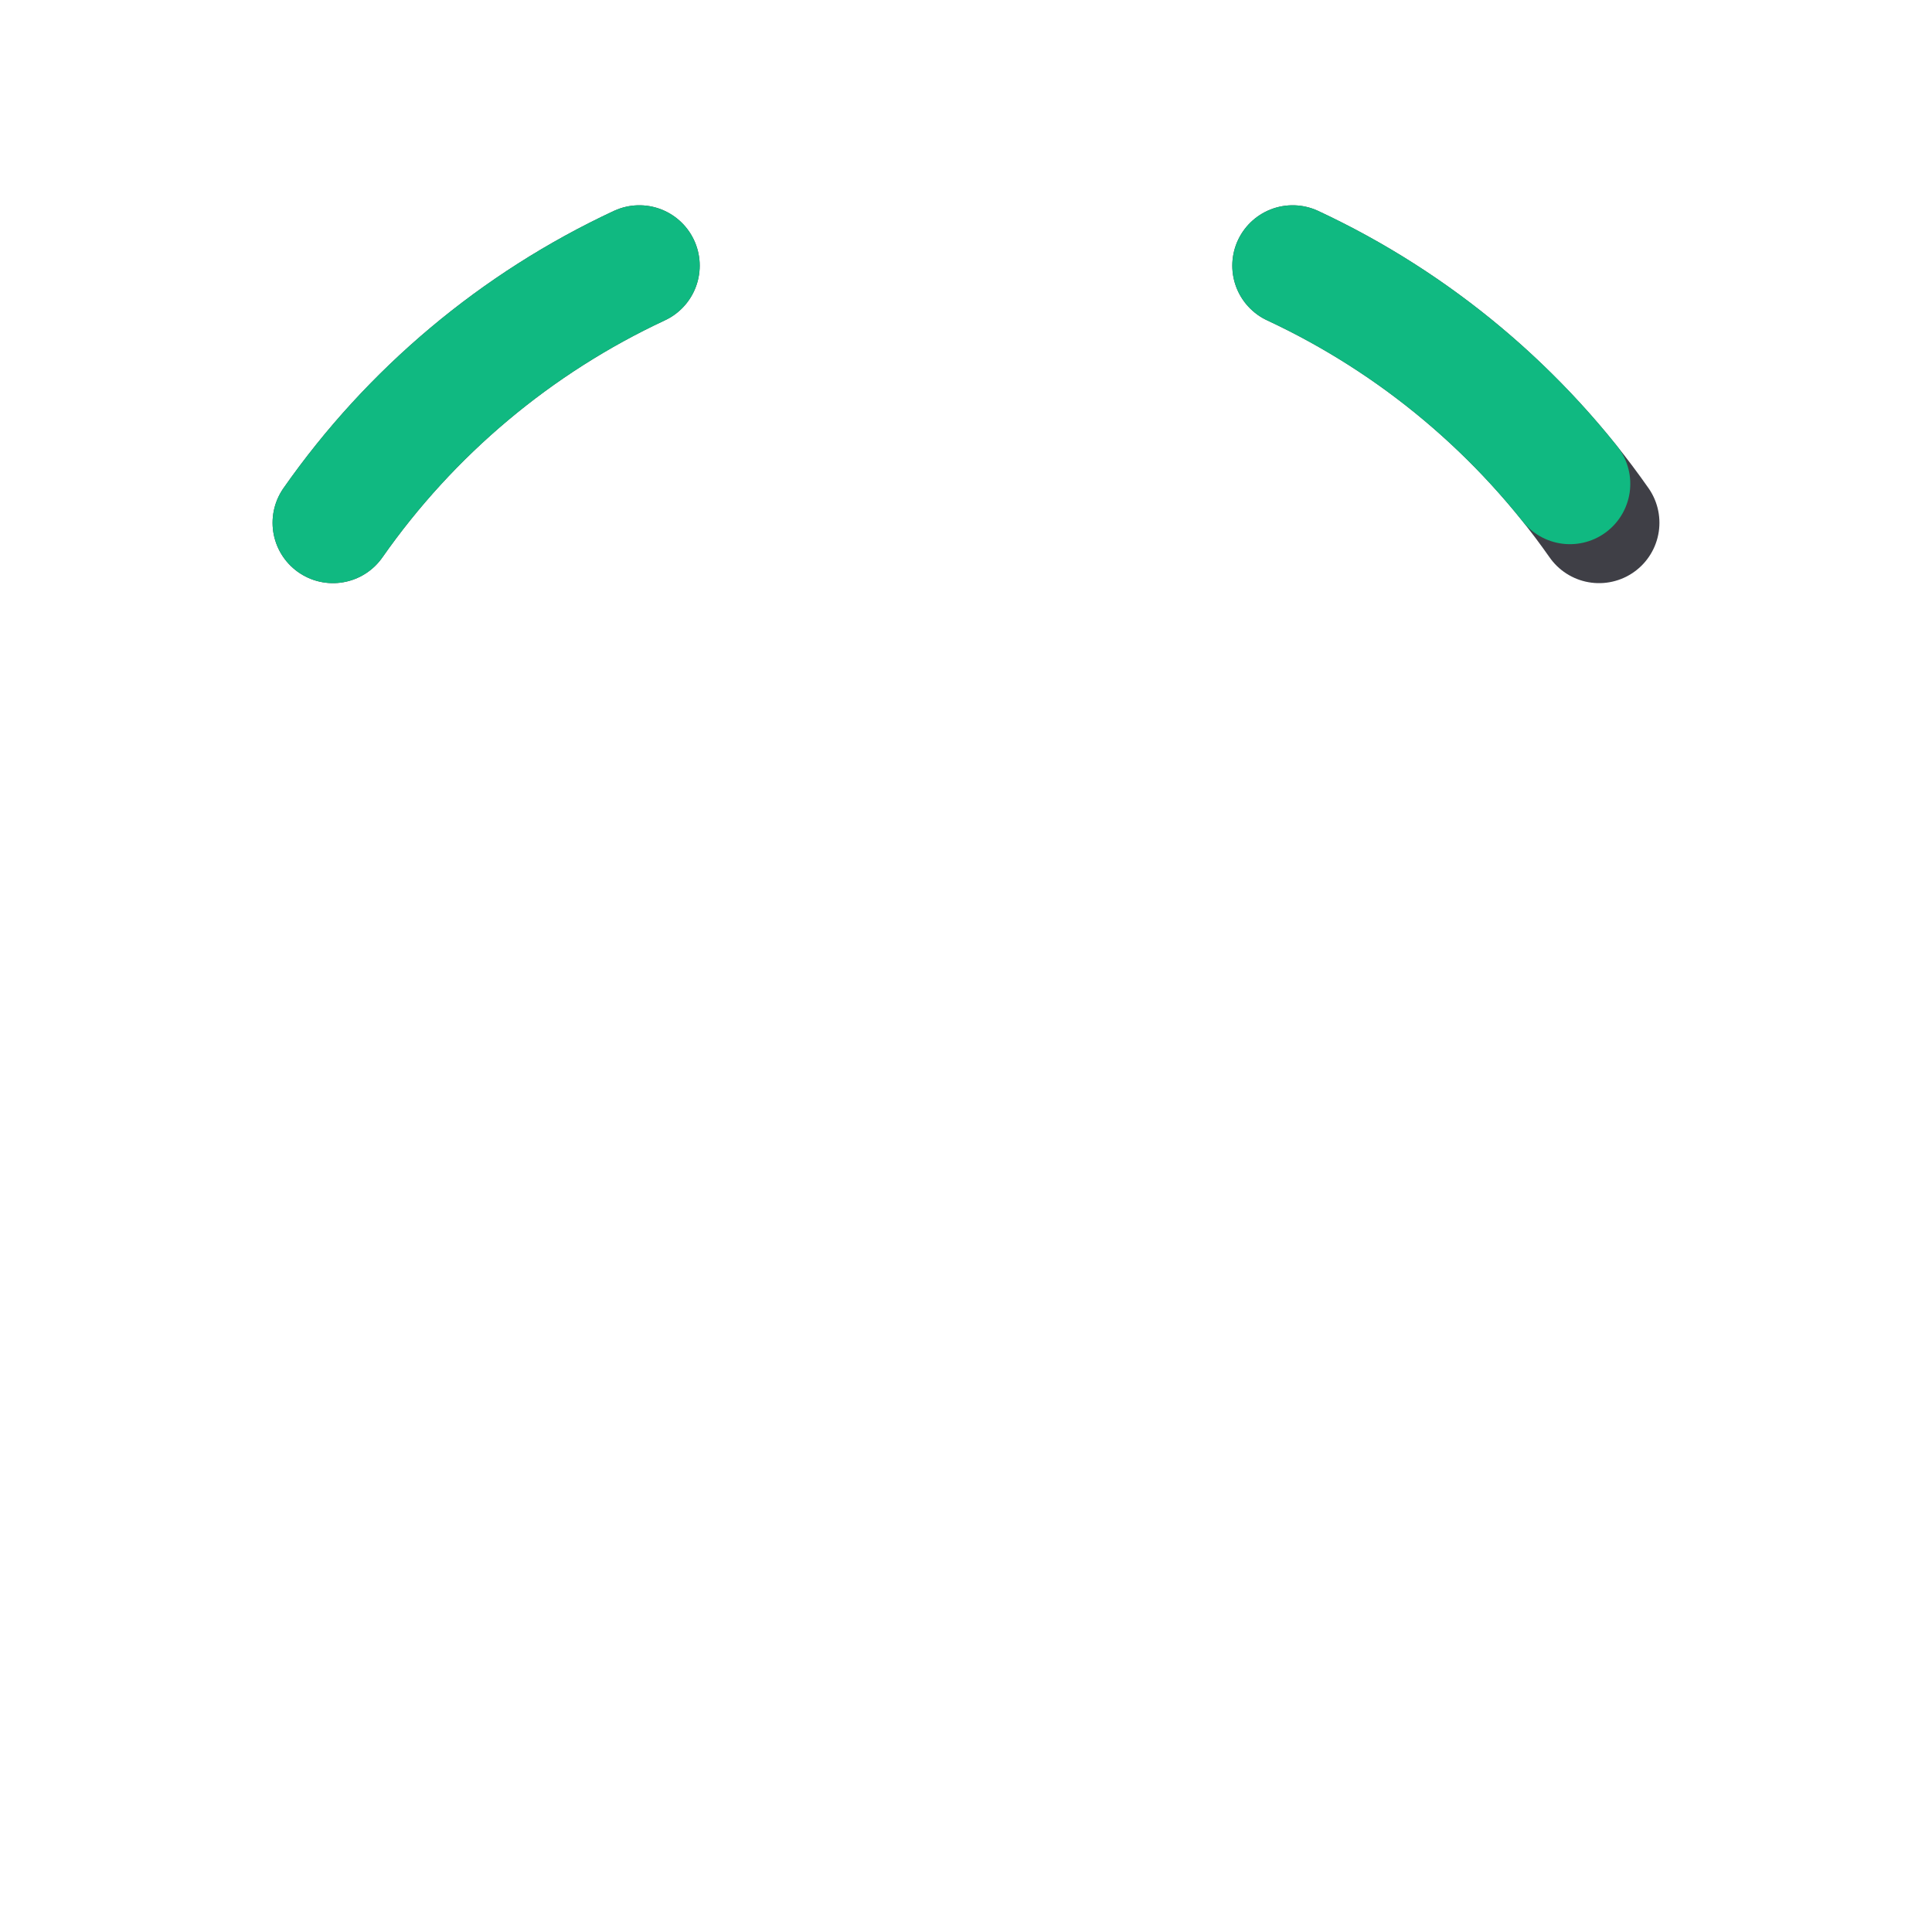
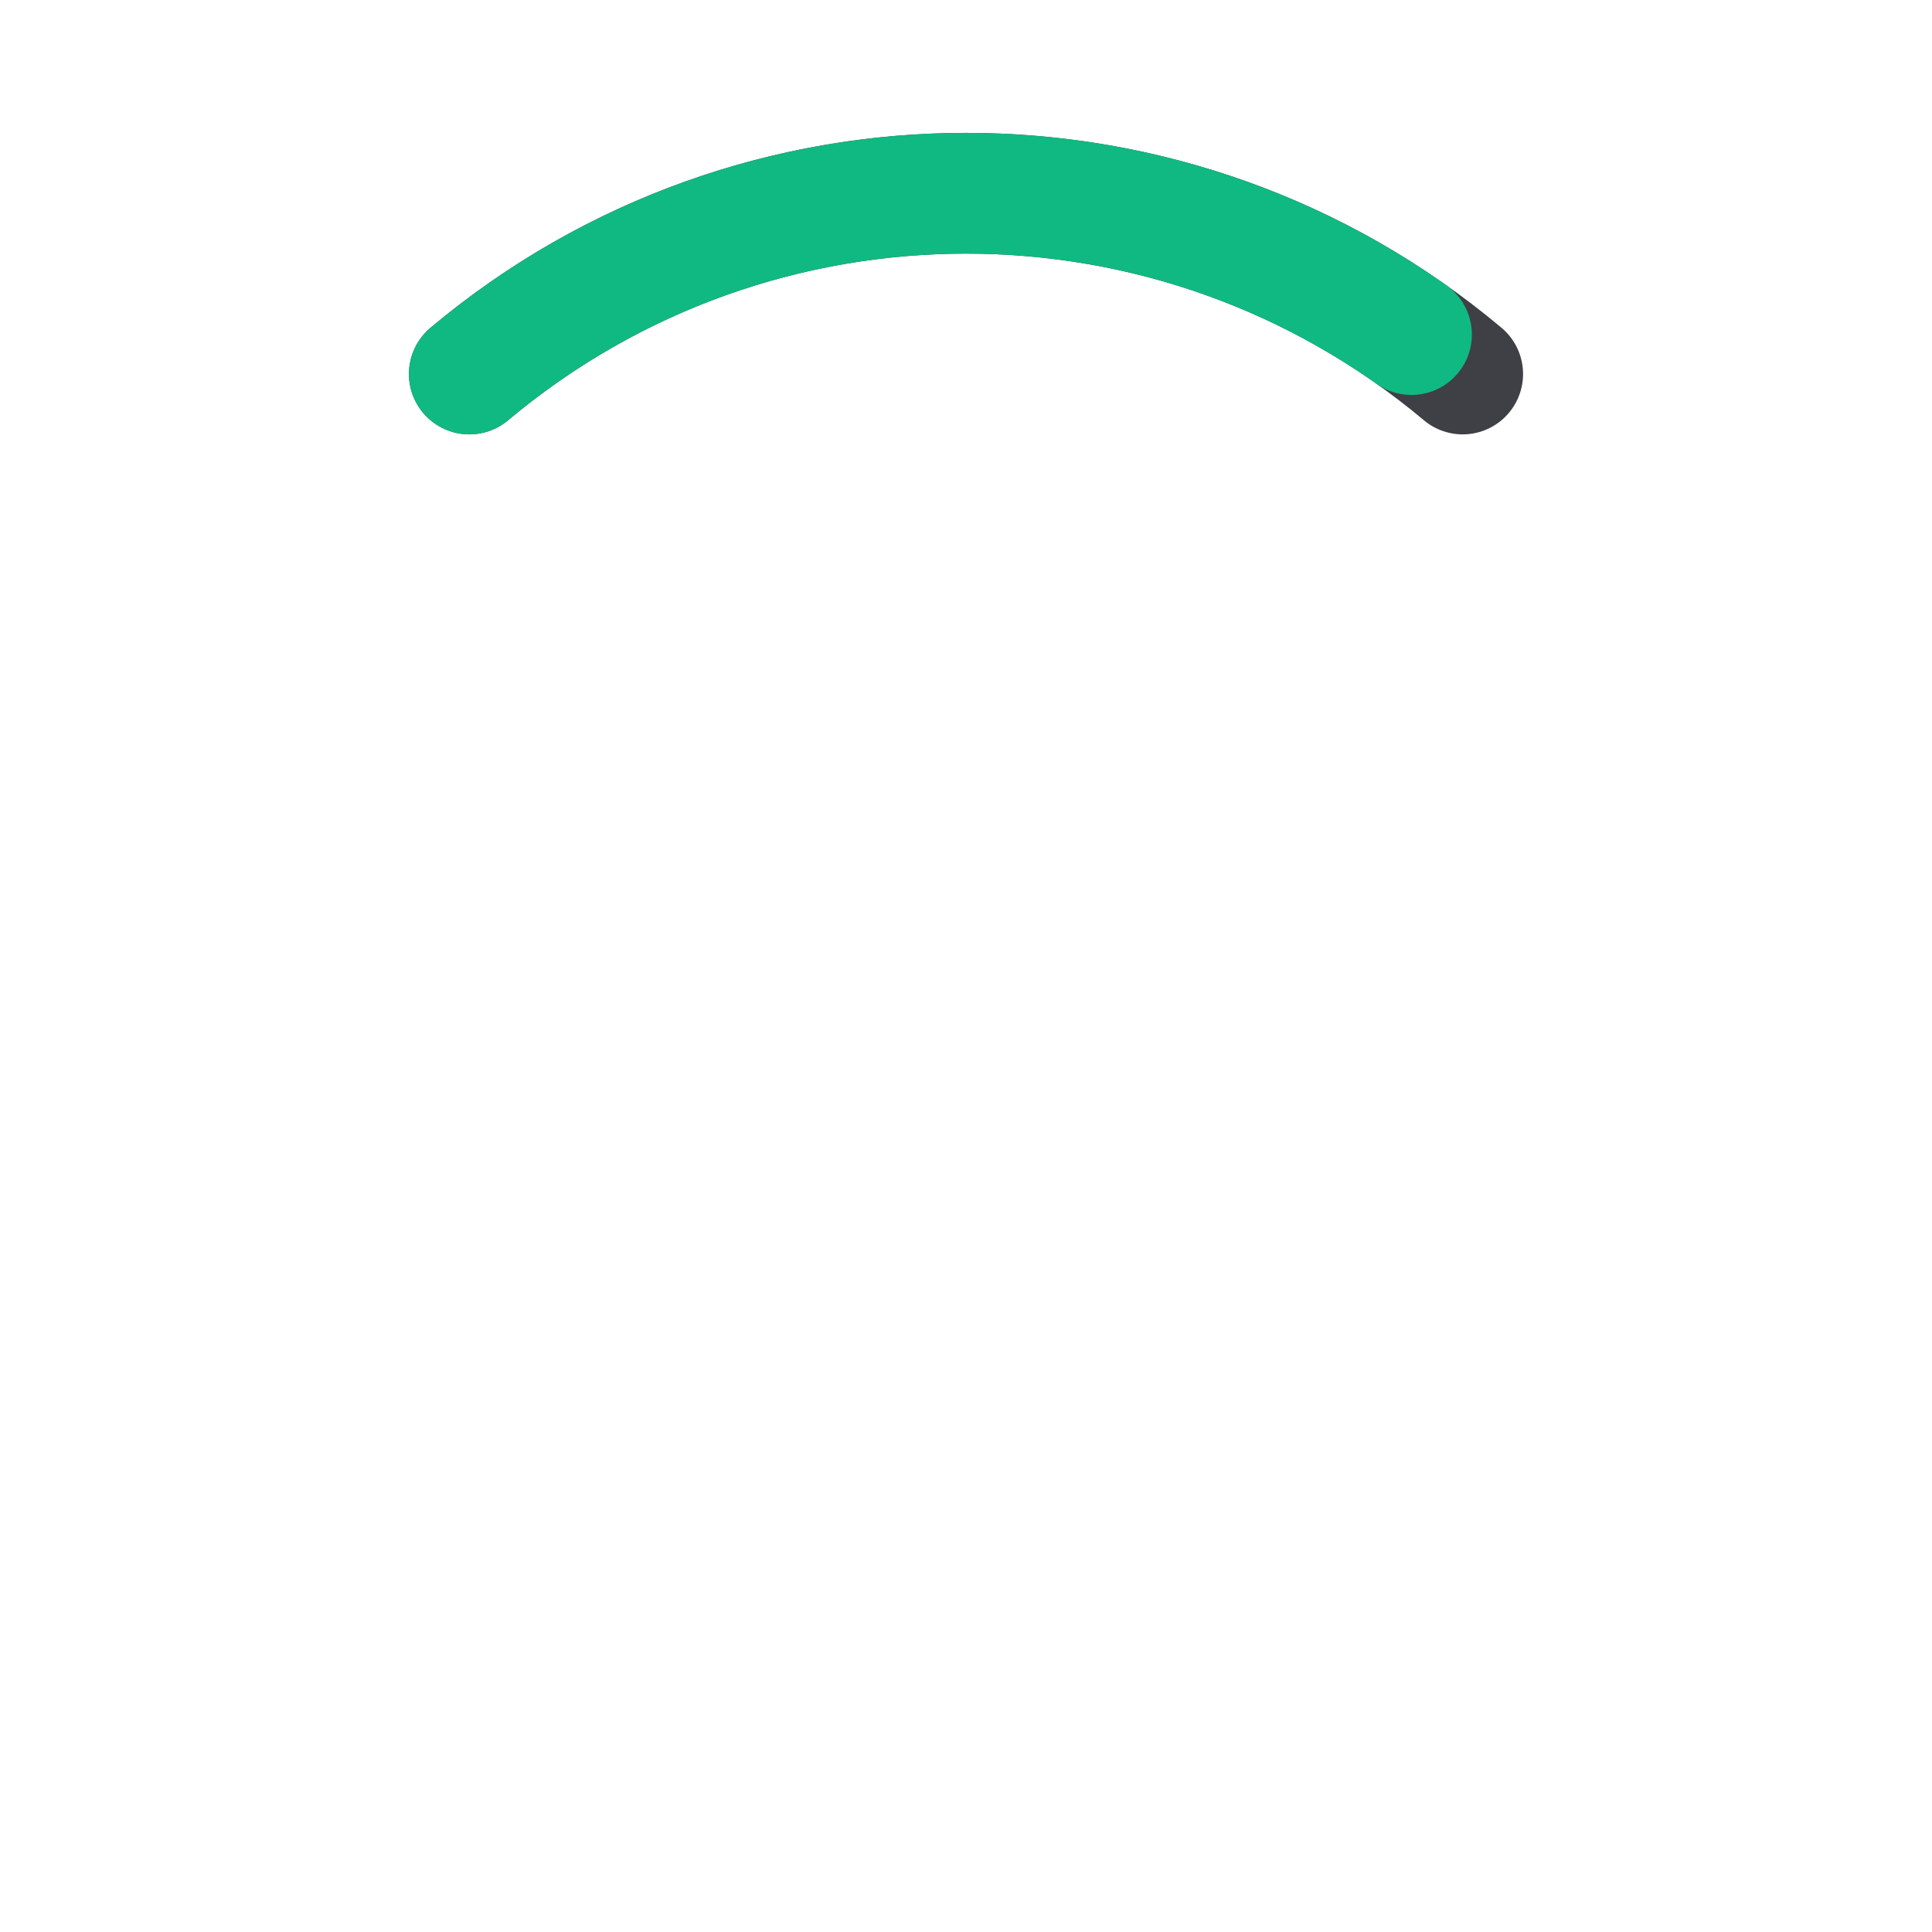
<svg xmlns="http://www.w3.org/2000/svg" viewBox="0 0 120 120">
-   <path d="M 20.68 32.47 A 48.0 48.0 0 0 1 39.71 16.50" fill="none" stroke="#3f3f46" stroke-width="7.5" stroke-linecap="round" />
-   <path d="M 80.29 16.50 A 48.0 48.0 0 0 1 99.32 32.47" fill="none" stroke="#3f3f46" stroke-width="7.5" stroke-linecap="round" />
-   <path d="M 20.68 32.47 A 48.0 48.0 0 0 1 39.71 16.50" fill="none" stroke="#10b981" stroke-width="7.5" stroke-linecap="round" />
-   <path d="M 80.29 16.50 A 48.0 48.0 0 0 1 97.51 30.05" fill="none" stroke="#10b981" stroke-width="7.5" stroke-linecap="round" />
+   <path d="M 29.15 23.23 A 48.0 48.0 0 0 1 90.85 23.23" fill="none" stroke="#3f3f46" stroke-width="7.5" stroke-linecap="round" />
+   <path d="M 29.15 23.23 A 48.0 48.0 0 0 1 87.67 20.78" fill="none" stroke="#10b981" stroke-width="7.5" stroke-linecap="round" />
</svg>
